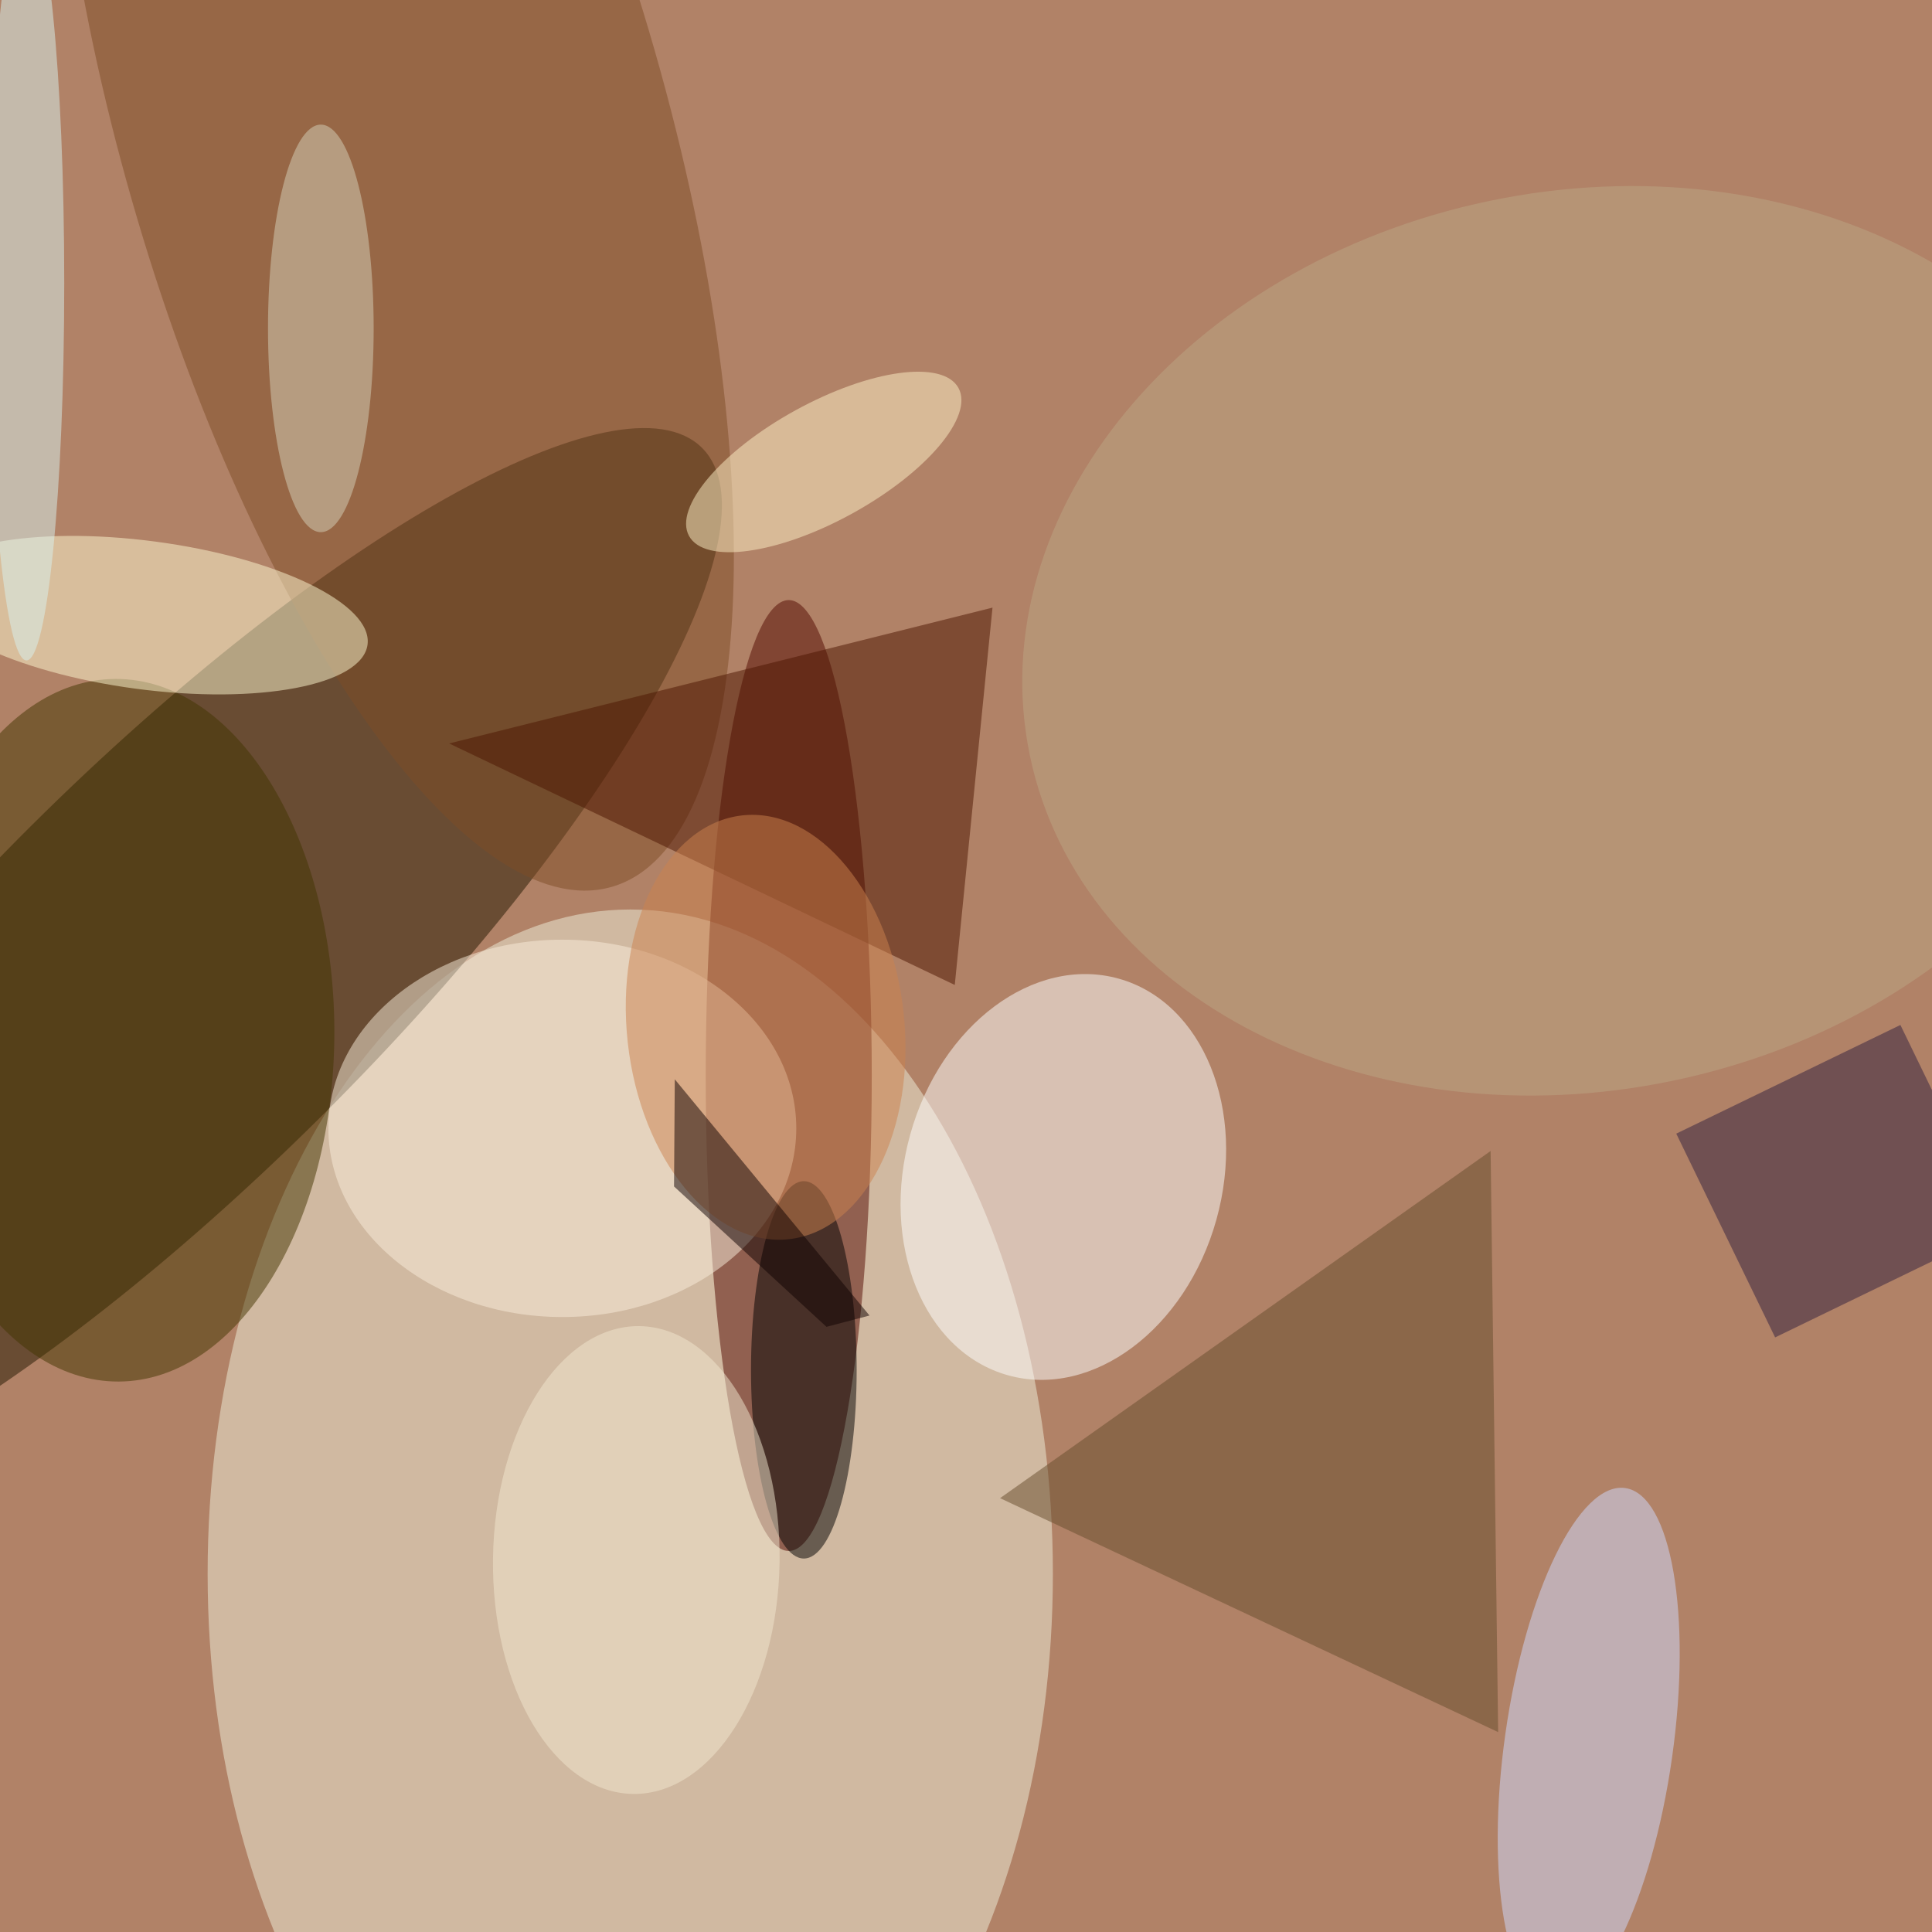
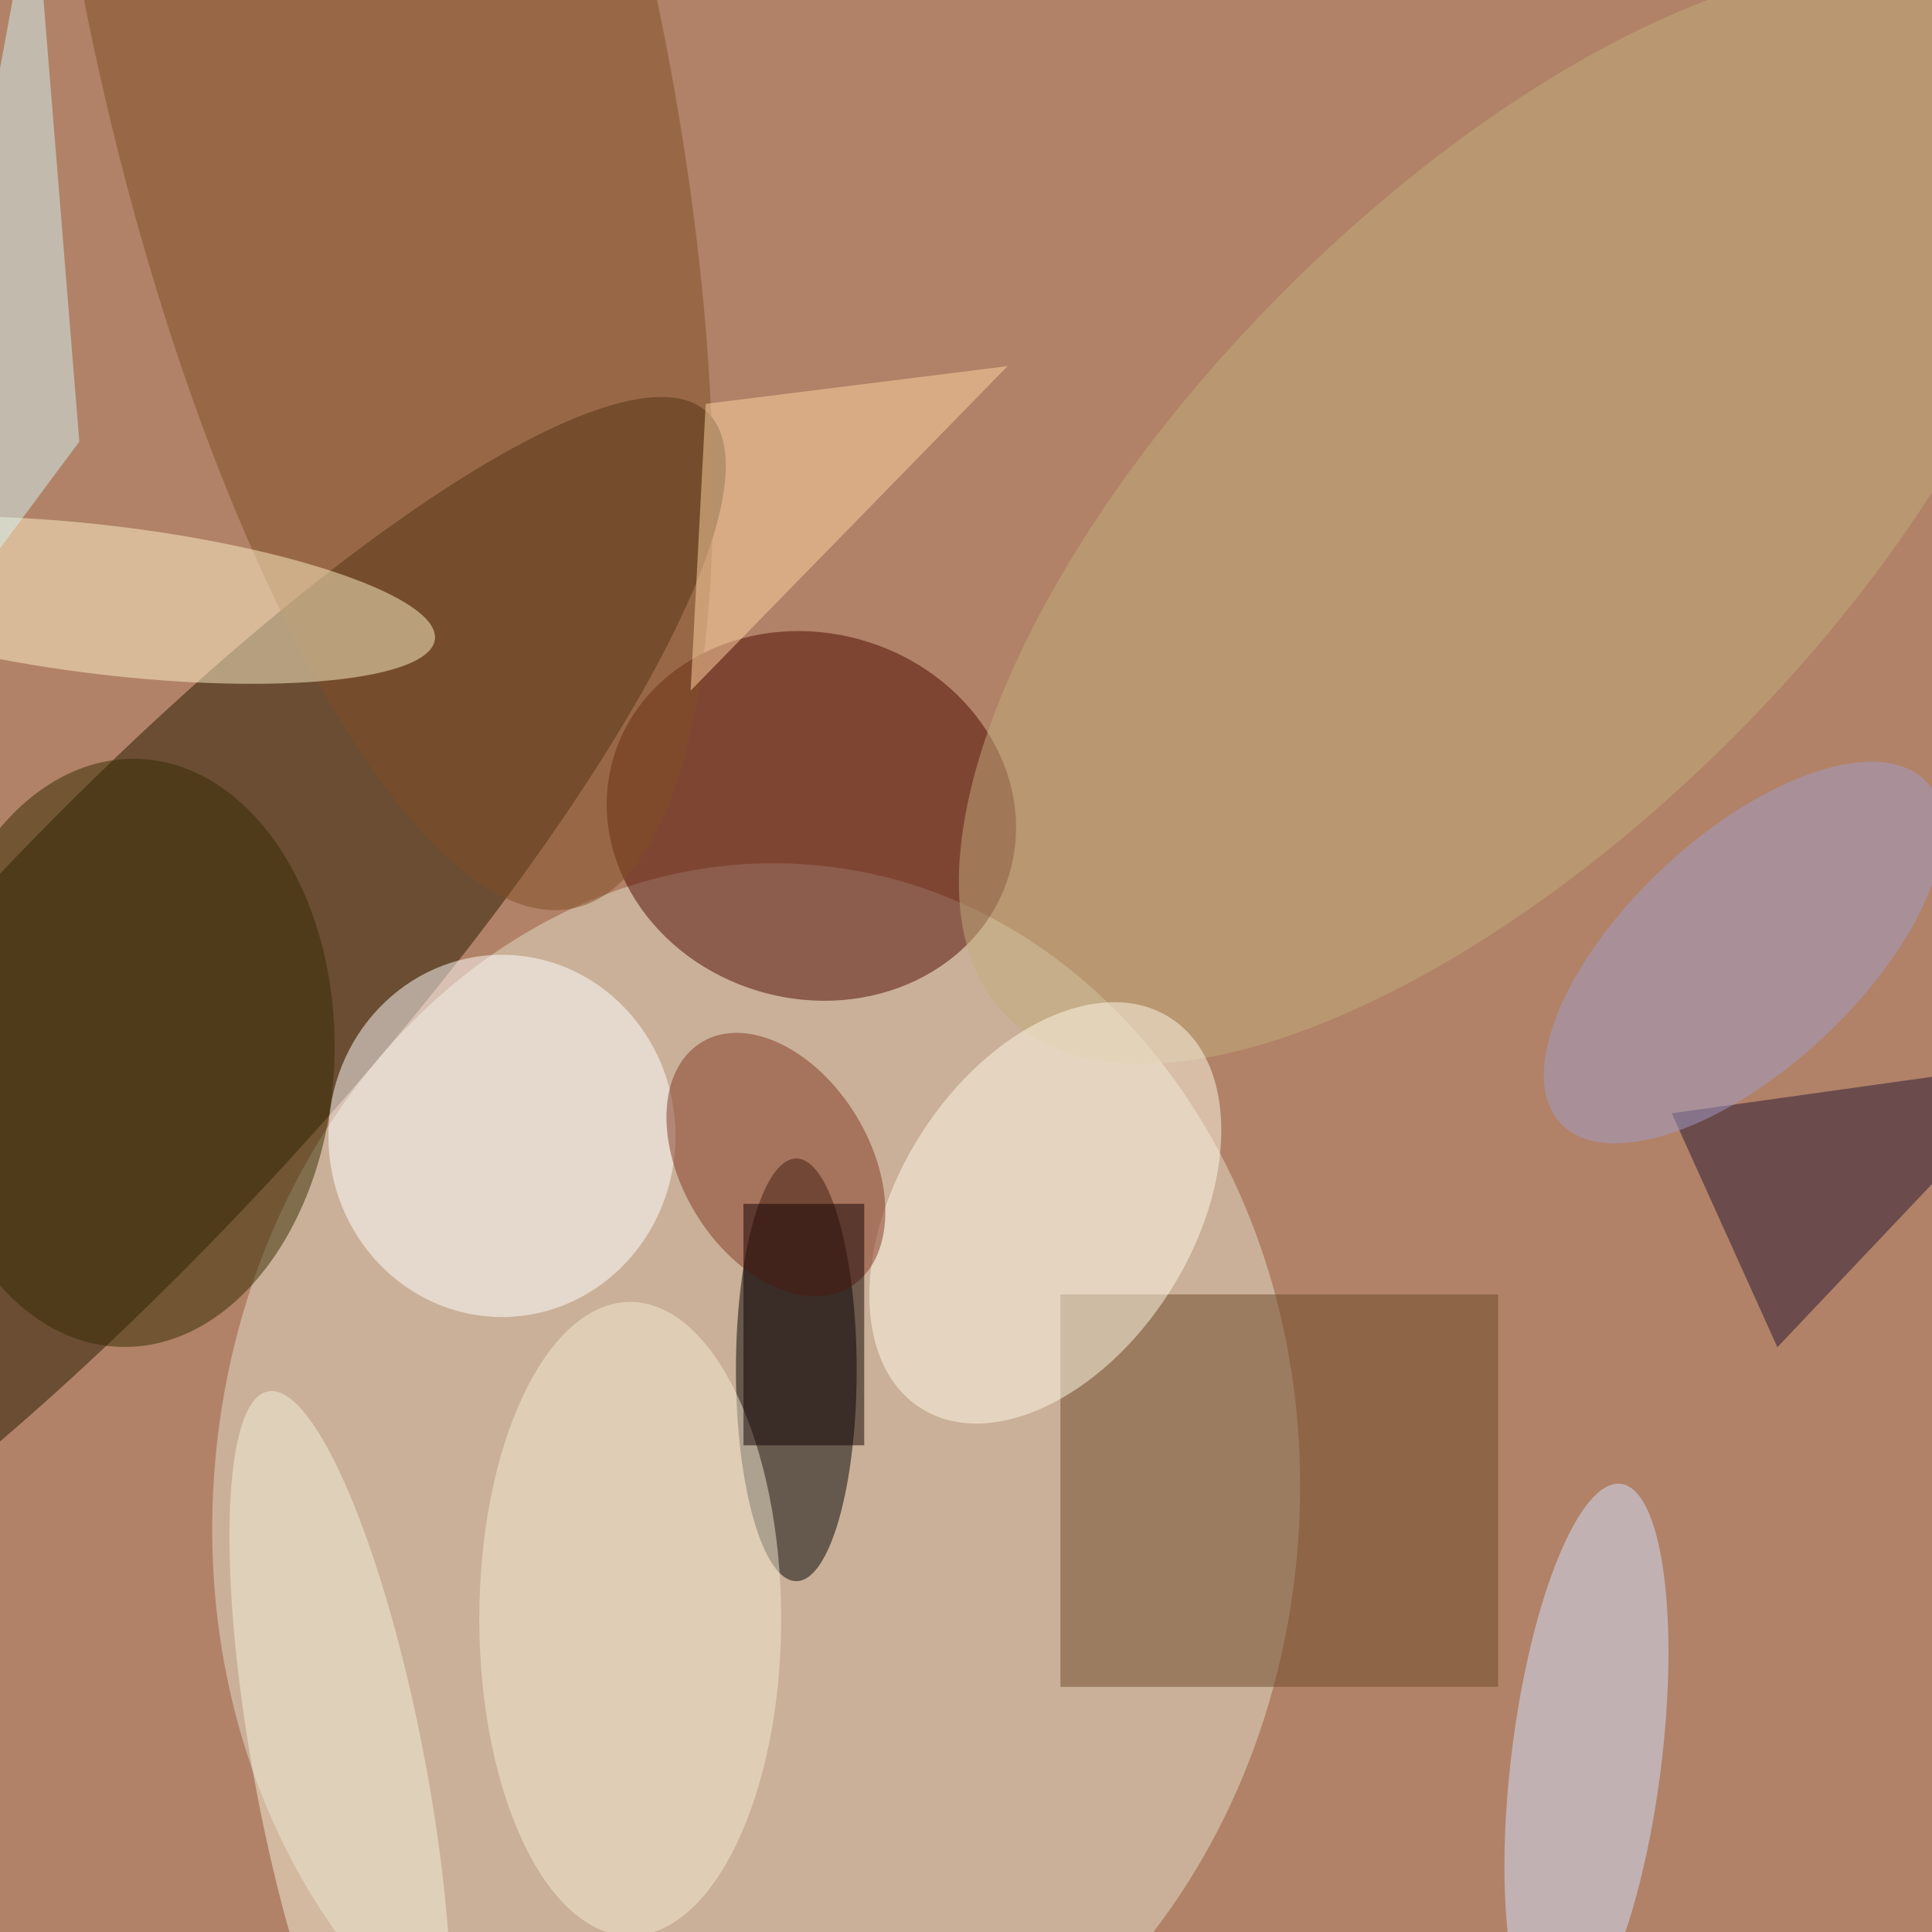
<svg xmlns="http://www.w3.org/2000/svg" width="300" height="300">
  <rect width="100%" height="100%" fill="#b18267" />
  <g fill-opacity=".5" transform="translate(.6 .6)scale(1.17188)">
-     <ellipse cx="83" cy="208" fill="#f0f0dd" rx="56" ry="88" />
-     <circle r="1" fill="#221700" transform="matrix(69.73605 -69.34167 19.18085 19.28994 22.8 128.2)" />
-     <ellipse cx="104" cy="142" fill="#530800" rx="11" ry="63" />
-     <circle r="1" fill="#fff" transform="rotate(105.6 11.2 131)scale(27.28206 21.05468)" />
-     <circle r="1" fill="#7e4c26" transform="matrix(28.934 100.9048 -34.63386 9.9311 51.6 16.1)" />
-     <circle r="1" fill="#423400" transform="matrix(-.23141 -46.55008 28.79265 -.14314 15 136)" />
-     <circle r="1" fill="#fffbd2" transform="matrix(29.39027 3.90334 -1.29448 9.7468 18.8 81)" />
-     <path fill="#4d1400" d="m126 130 5-50-72 18z" />
-     <circle r="1" fill="#d0daff" transform="matrix(4.83205 -34.1394 11.04409 1.56317 210 230.8)" />
-     <ellipse cx="106" cy="181" rx="7" ry="25" />
-     <ellipse cx="74" cy="149" fill="#fbefdc" rx="31" ry="25" />
-     <circle r="1" fill="#bca784" transform="matrix(73.04295 -15.22644 12.15096 58.28956 209 84.4)" />
-     <circle r="1" fill="#cd834e" transform="rotate(-96.3 111.2 22.6)scale(28.24632 18.38144)" />
-     <path fill="#301f3e" d="m251.3 135.3 13.1 27-29.7 14.4-13.1-27z" />
-     <path fill="#674d2d" d="m132 198 65-46 1 77z" />
-     <path fill="#0e0000" d="m114.7 173.8-5.7 1.5-20.2-18.6.1-14.2z" />
-     <ellipse cx="3" cy="37" fill="#d9f2f0" rx="5" ry="50" />
-     <circle r="1" fill="#fff2c8" transform="rotate(61.2 3 122.2)scale(7.8029 20.36598)" />
-     <ellipse cx="42" cy="43" fill="#d6d3bb" rx="7" ry="27" />
-     <circle r="1" fill="#f3e8d0" transform="matrix(-.43277 30.99264 -18.98612 -.26511 83.8 206.2)" />
+     <circle r="1" fill="#e5dfca" transform="rotate(5.4 -2062.4 1156.5)scale(71.94286 85.45647)" />
+     <circle r="1" fill="#241800" transform="matrix(77.77611 -83.60046 19.74407 18.36852 15.4 137.7)" />
+     <ellipse cx="105" cy="181" rx="8" ry="28" />
+     <circle r="1" fill="#4e0900" transform="matrix(26.28357 7.50957 -6.65973 23.30912 107 107.6)" />
+     <path fill="#6c4828" d="M140 171h58v52h-58z" />
+     <ellipse cx="66" cy="150" fill="#fff" rx="23" ry="24" />
+     <circle r="1" fill="#804f27" transform="matrix(26.6117 118.3052 -36.2298 8.14957 49 1.5)" />
+     <circle r="1" fill="#fff2cb" transform="rotate(-173.2 9.1 39.1)scale(43.91573 9.86995)" />
+     <circle r="1" fill="#d4e0ff" transform="matrix(-4.556 36.4936 -9.86345 -1.2314 209.7 232.6)" />
+     <circle r="1" fill="#352b00" transform="matrix(1.11913 -38.95806 27.20632 .78154 16.6 139)" />
+     <circle r="1" fill="#c3ac7c" transform="rotate(135 85.7 75.1)scale(94.09096 41.94033)" />
+     <circle r="1" fill="#fffbe8" transform="matrix(16.53475 -25.85467 16.43807 10.51259 138 160.2)" />
+     <ellipse cx="83" cy="214" fill="#f7ebd3" rx="20" ry="42" />
+     <path fill="#271433" d="m235 178-14-31 50-7z" />
+     <circle r="1" fill="#833720" transform="matrix(9.8545 16.20634 -10.63785 6.4685 102.3 153.8)" />
+     <path fill="#ffd4a4" d="m93 53 40-5-42 43z" />
+     <path fill="#d5f3f5" d="M4-16-16 93l26-35z" />
+     <circle r="1" fill="#a29cc9" transform="matrix(10.53423 11.29658 -24.25012 22.6136 230.5 125.7)" />
+     <circle r="1" fill="#f5f0db" transform="matrix(-11.1477 2.10638 -9.58901 -50.74841 44.6 234.6)" />
+     <path fill="#100000" d="M98 159h16v32H98z" />
  </g>
</svg>
